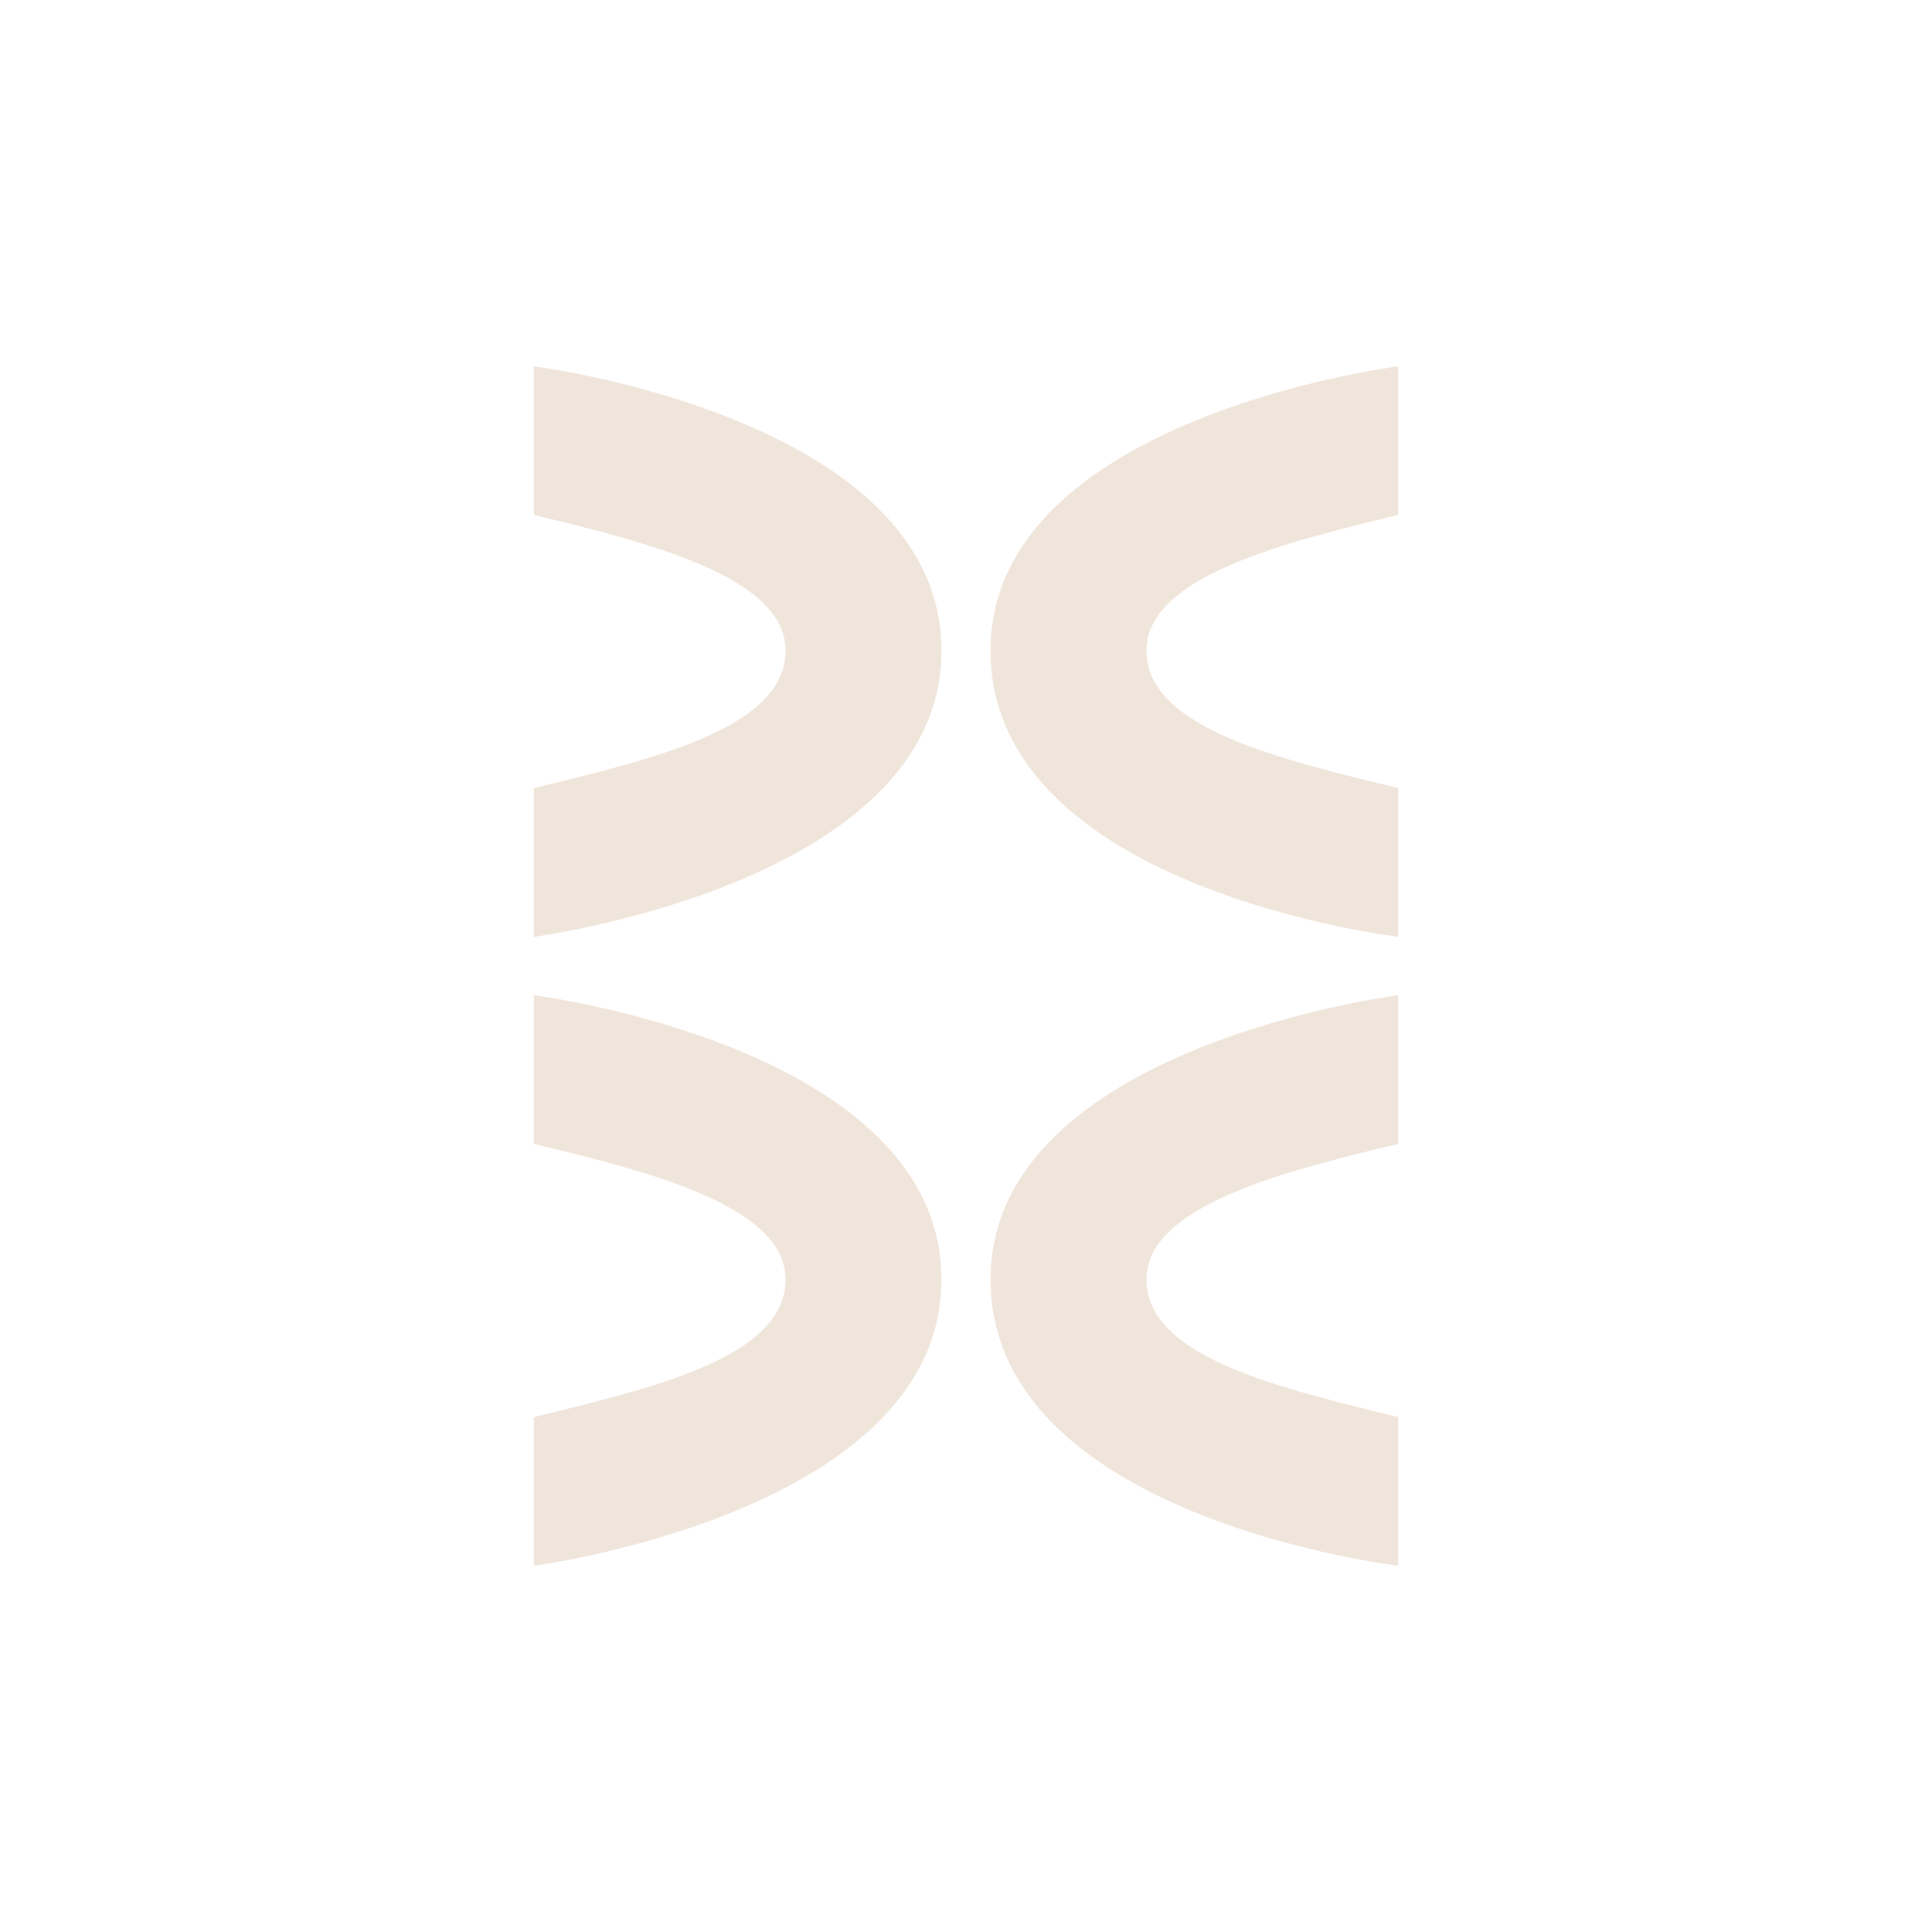
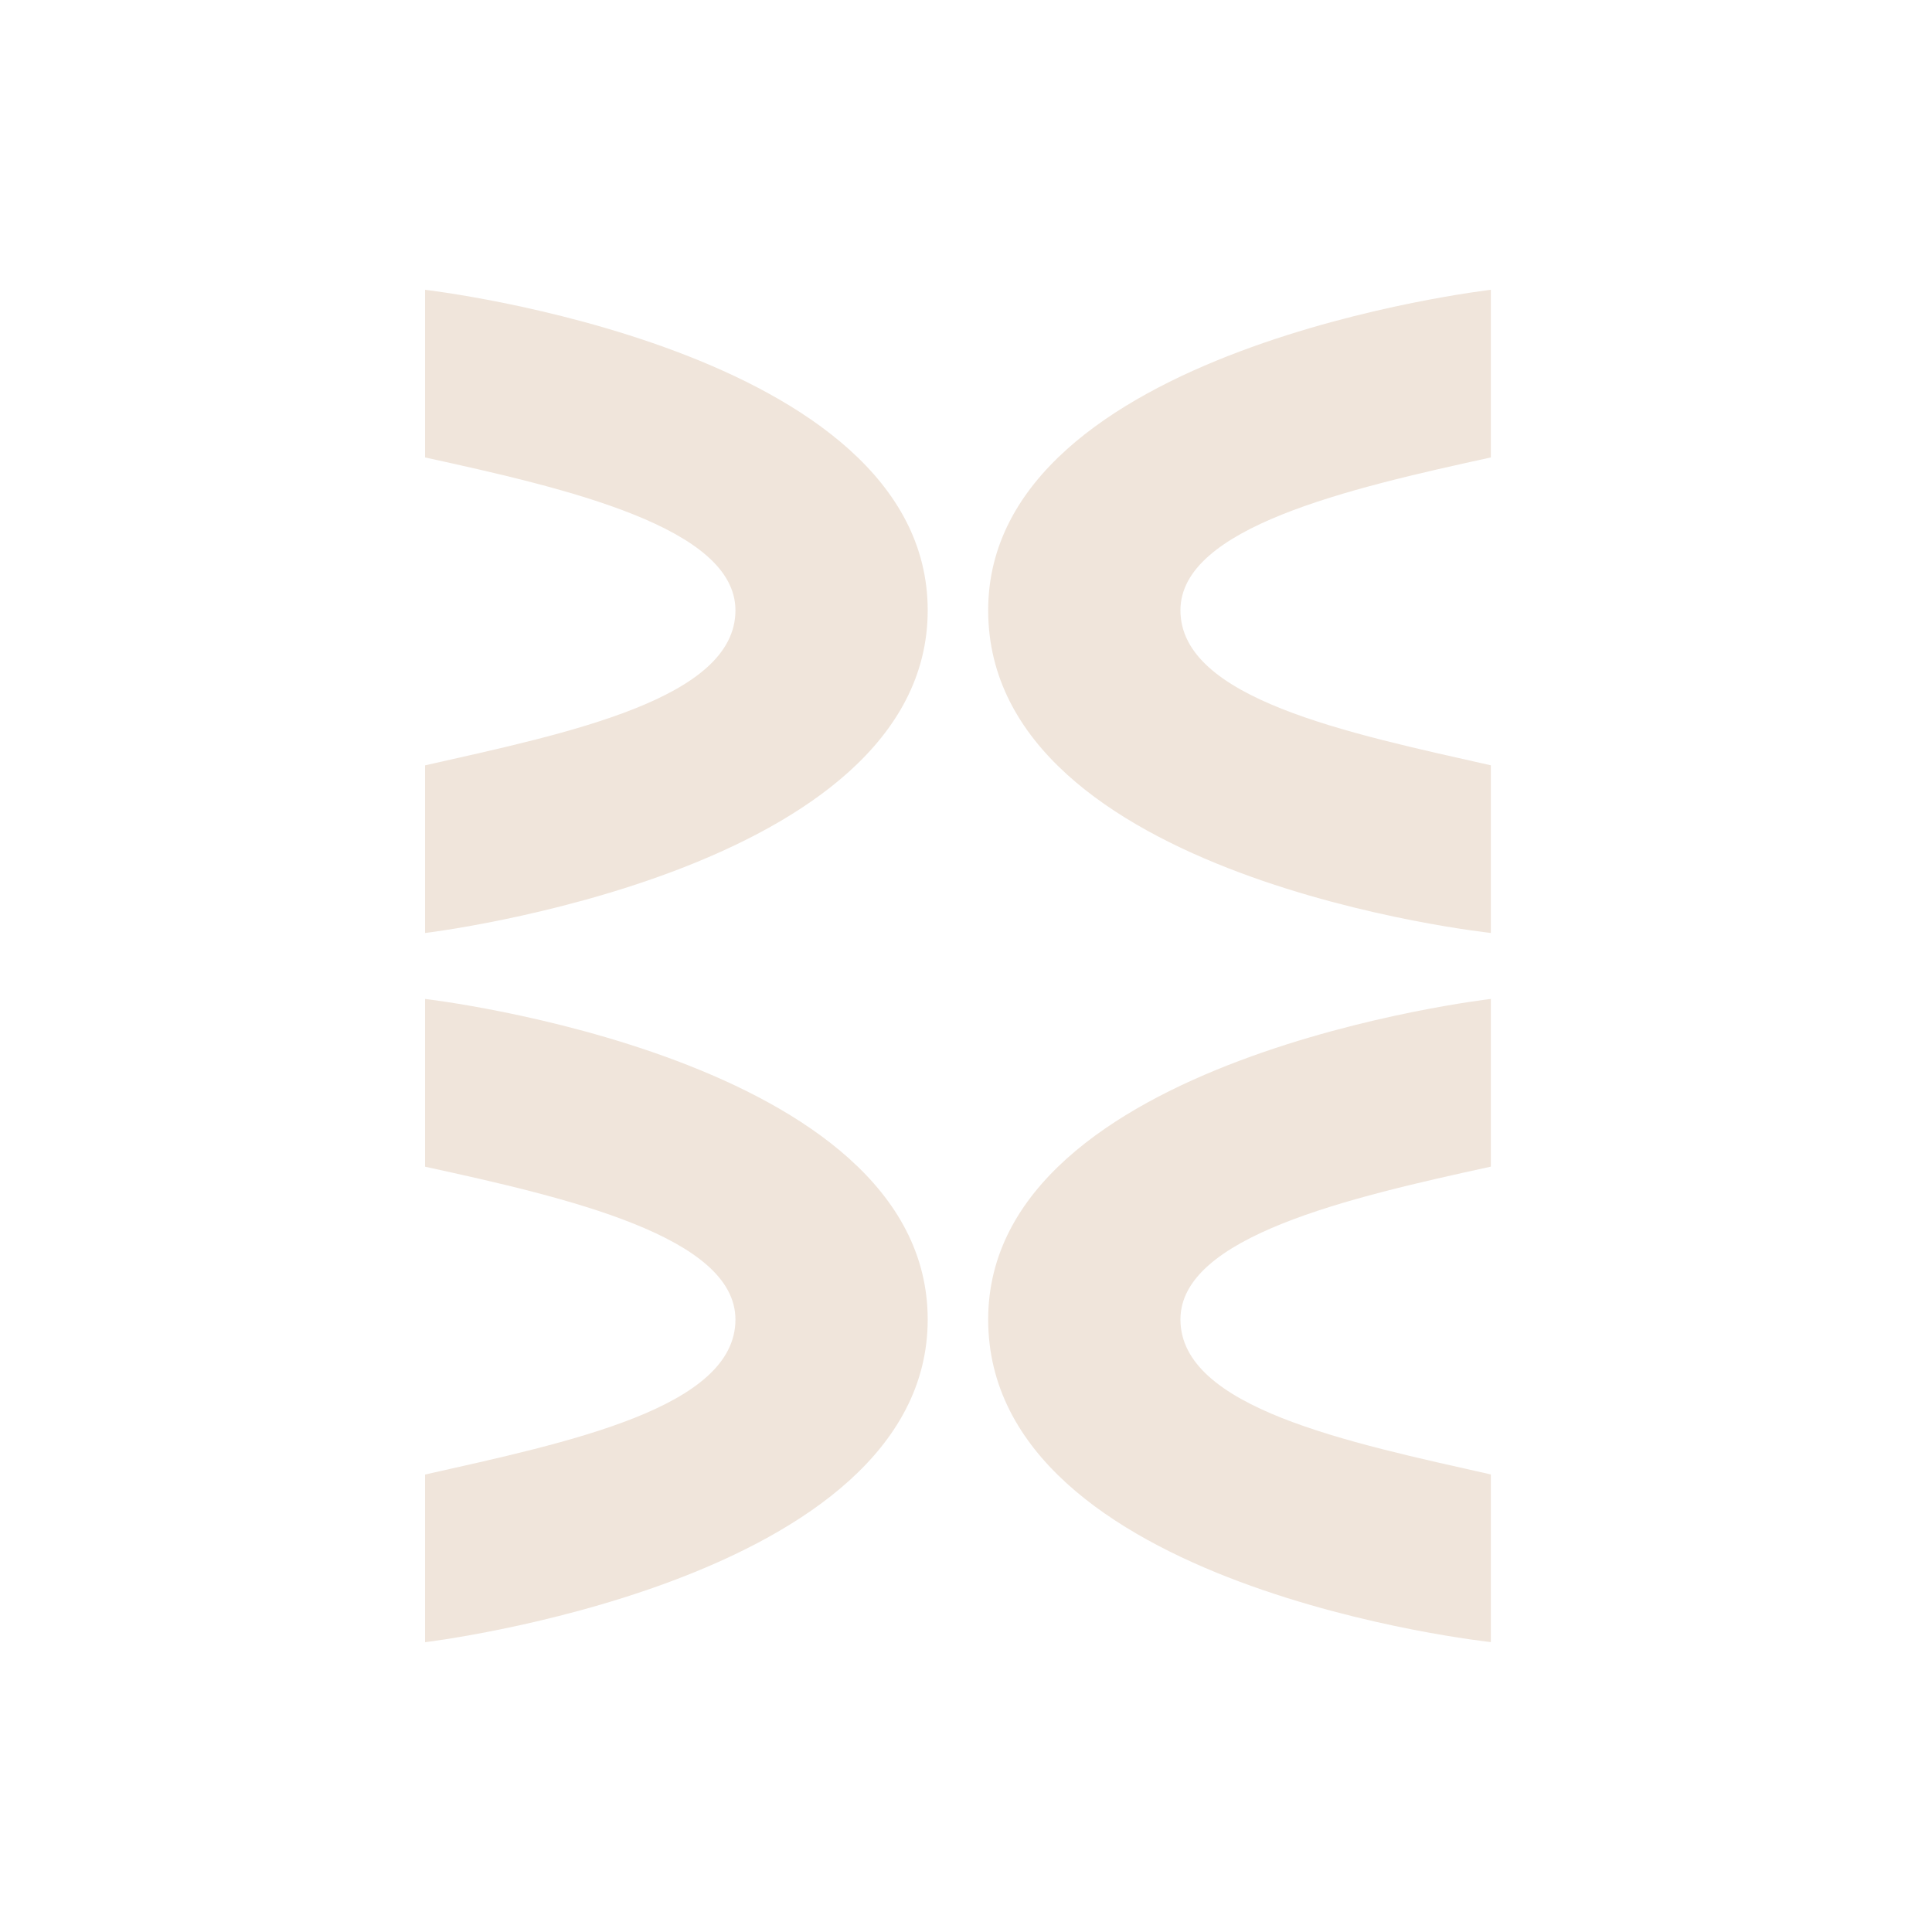
- <svg xmlns="http://www.w3.org/2000/svg" viewBox="0 0 128 128" fill="none" role="img" aria-label="bonez">
-   <g transform="translate(21.21 21.91) scale(2.36)">
-     <path d="M6 1C6 1 17.442 2.441 17.442 8.981C17.442 15.52 6 17.016 6 17.016V12.841C9.261 12.039 13.066 11.183 13.066 8.982C13.066 6.921 9.25 5.95 6 5.175V1Z" fill="#F0E5DB" />
-     <path d="M6 18.656C6 18.656 17.442 20.098 17.442 26.637C17.442 33.176 6 34.672 6 34.672V30.498C9.261 29.695 13.066 28.839 13.066 26.639C13.066 24.577 9.25 23.606 6 22.833V18.658V18.656Z" fill="#F0E5DB" />
-     <path d="M30.263 1C30.263 1 18.82 2.441 18.82 8.981C18.82 15.679 30.263 17.014 30.263 17.014V12.84C27.001 12.037 23.197 11.181 23.197 8.981C23.197 6.919 27.013 5.95 30.263 5.175V1Z" fill="#F0E5DB" />
-     <path d="M30.263 18.656C30.263 18.656 18.82 20.098 18.82 26.637C18.82 33.335 30.263 34.67 30.263 34.67V30.496C27.001 29.693 23.197 28.837 23.197 26.637C23.197 24.575 27.013 23.606 30.263 22.831V18.656Z" fill="#F0E5DB" />
+ <svg xmlns="http://www.w3.org/2000/svg" viewBox="0 0 512 512" fill="none" role="img" aria-label="bonez">
+   <g transform="translate(112.64 76.8) scale(14.336)">
+     <path d="M0 0C0 0 9.292 1.07 9.292 5.925C9.292 10.78 0 11.89 0 11.89V8.791C2.648 8.195 5.738 7.56 5.738 5.926C5.738 4.396 2.639 3.675 0 3.099V0Z" fill="#F0E5DB" />
+     <path d="M0 13.109C0 13.109 9.292 14.18 9.292 19.034C9.292 23.889 0 25 0 25V21.901C2.648 21.305 5.738 20.669 5.738 19.036C5.738 17.505 2.639 16.784 0 16.21V13.111V13.109Z" fill="#F0E5DB" />
+     <path d="M19.702 0C19.702 0 10.41 1.07 10.41 5.925C10.41 10.898 19.702 11.889 19.702 11.889V8.79C17.054 8.194 13.964 7.559 13.964 5.925C13.964 4.394 17.063 3.675 19.702 3.099V0Z" fill="#F0E5DB" />
+     <path d="M19.702 13.109C19.702 13.109 10.41 14.18 10.41 19.034C10.41 24.007 19.702 24.998 19.702 24.998V21.899C17.054 21.303 13.964 20.668 13.964 19.034C13.964 17.504 17.063 16.784 19.702 16.209V13.109Z" fill="#F0E5DB" />
  </g>
</svg>
